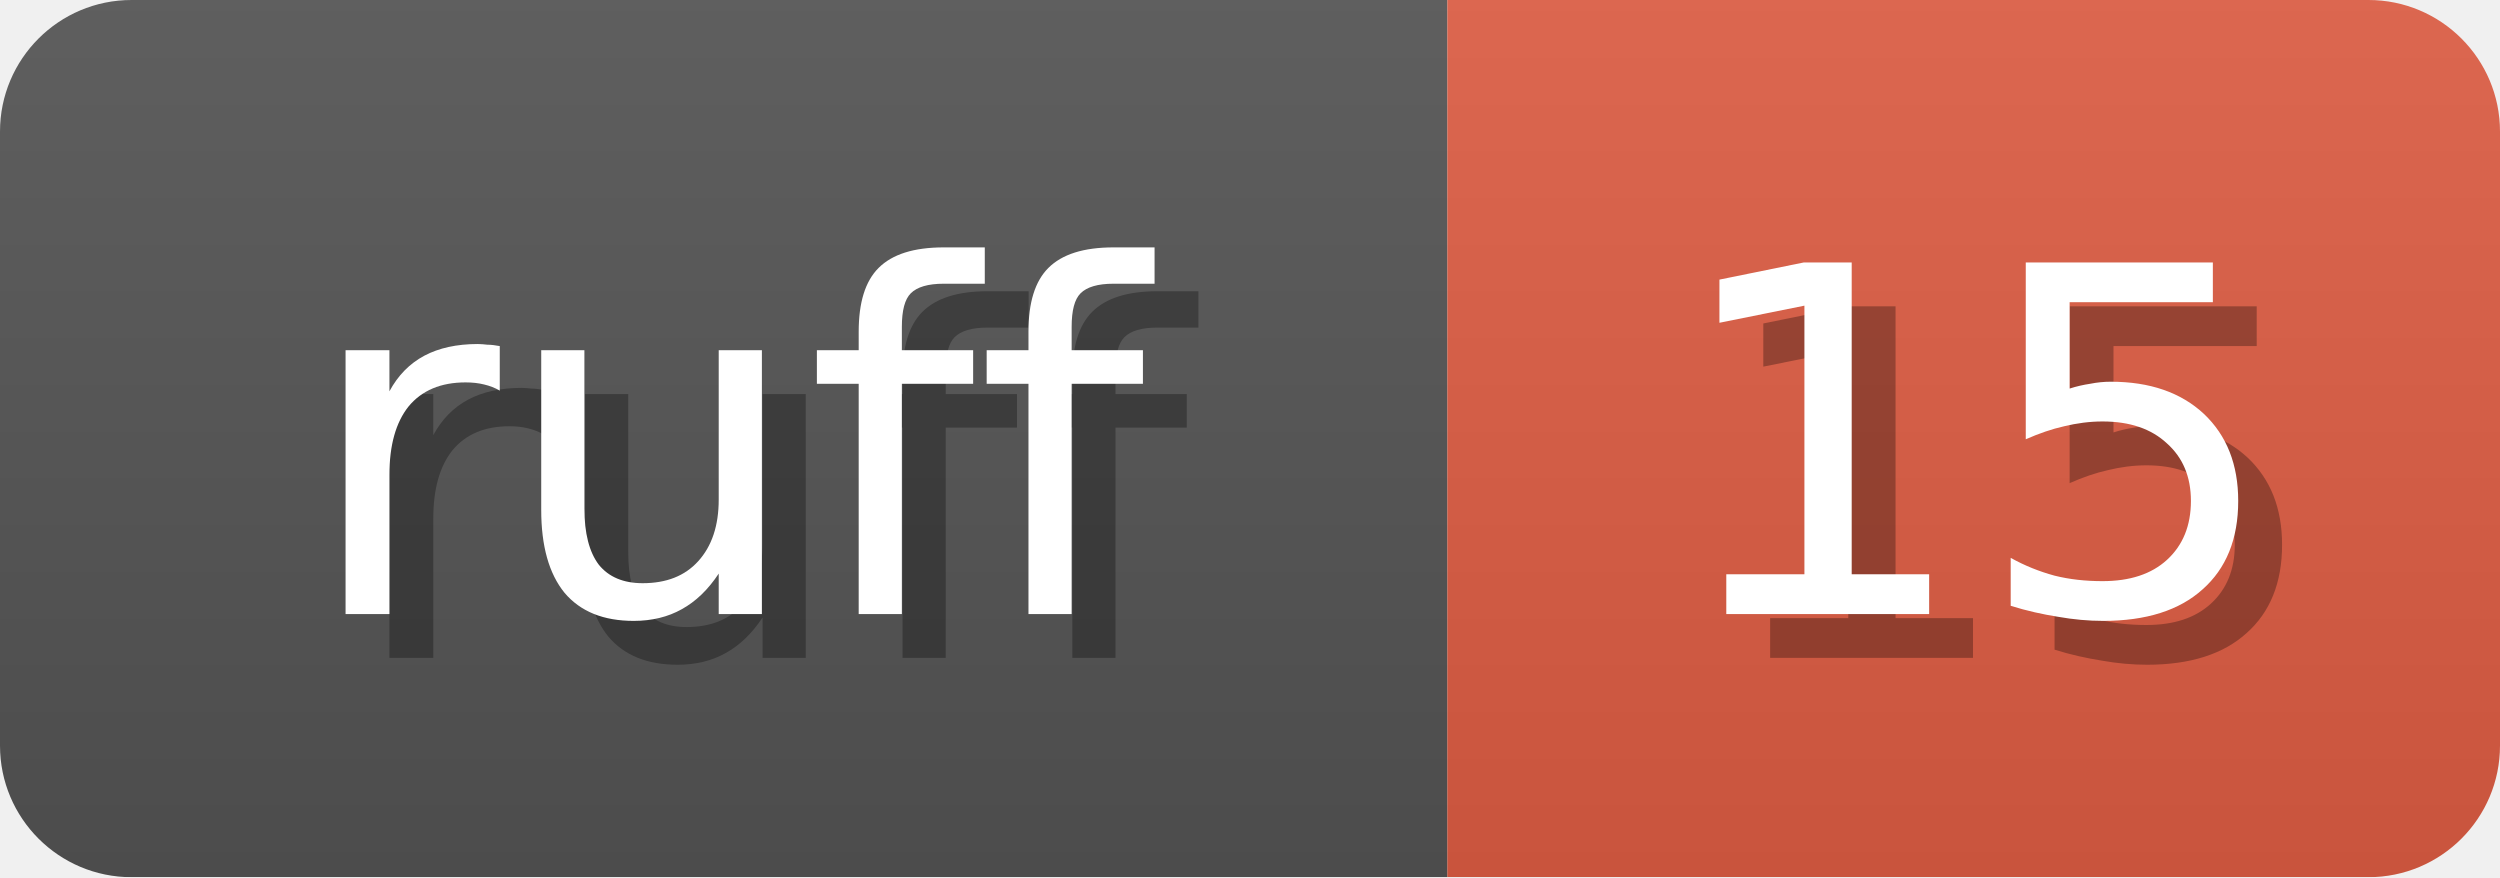
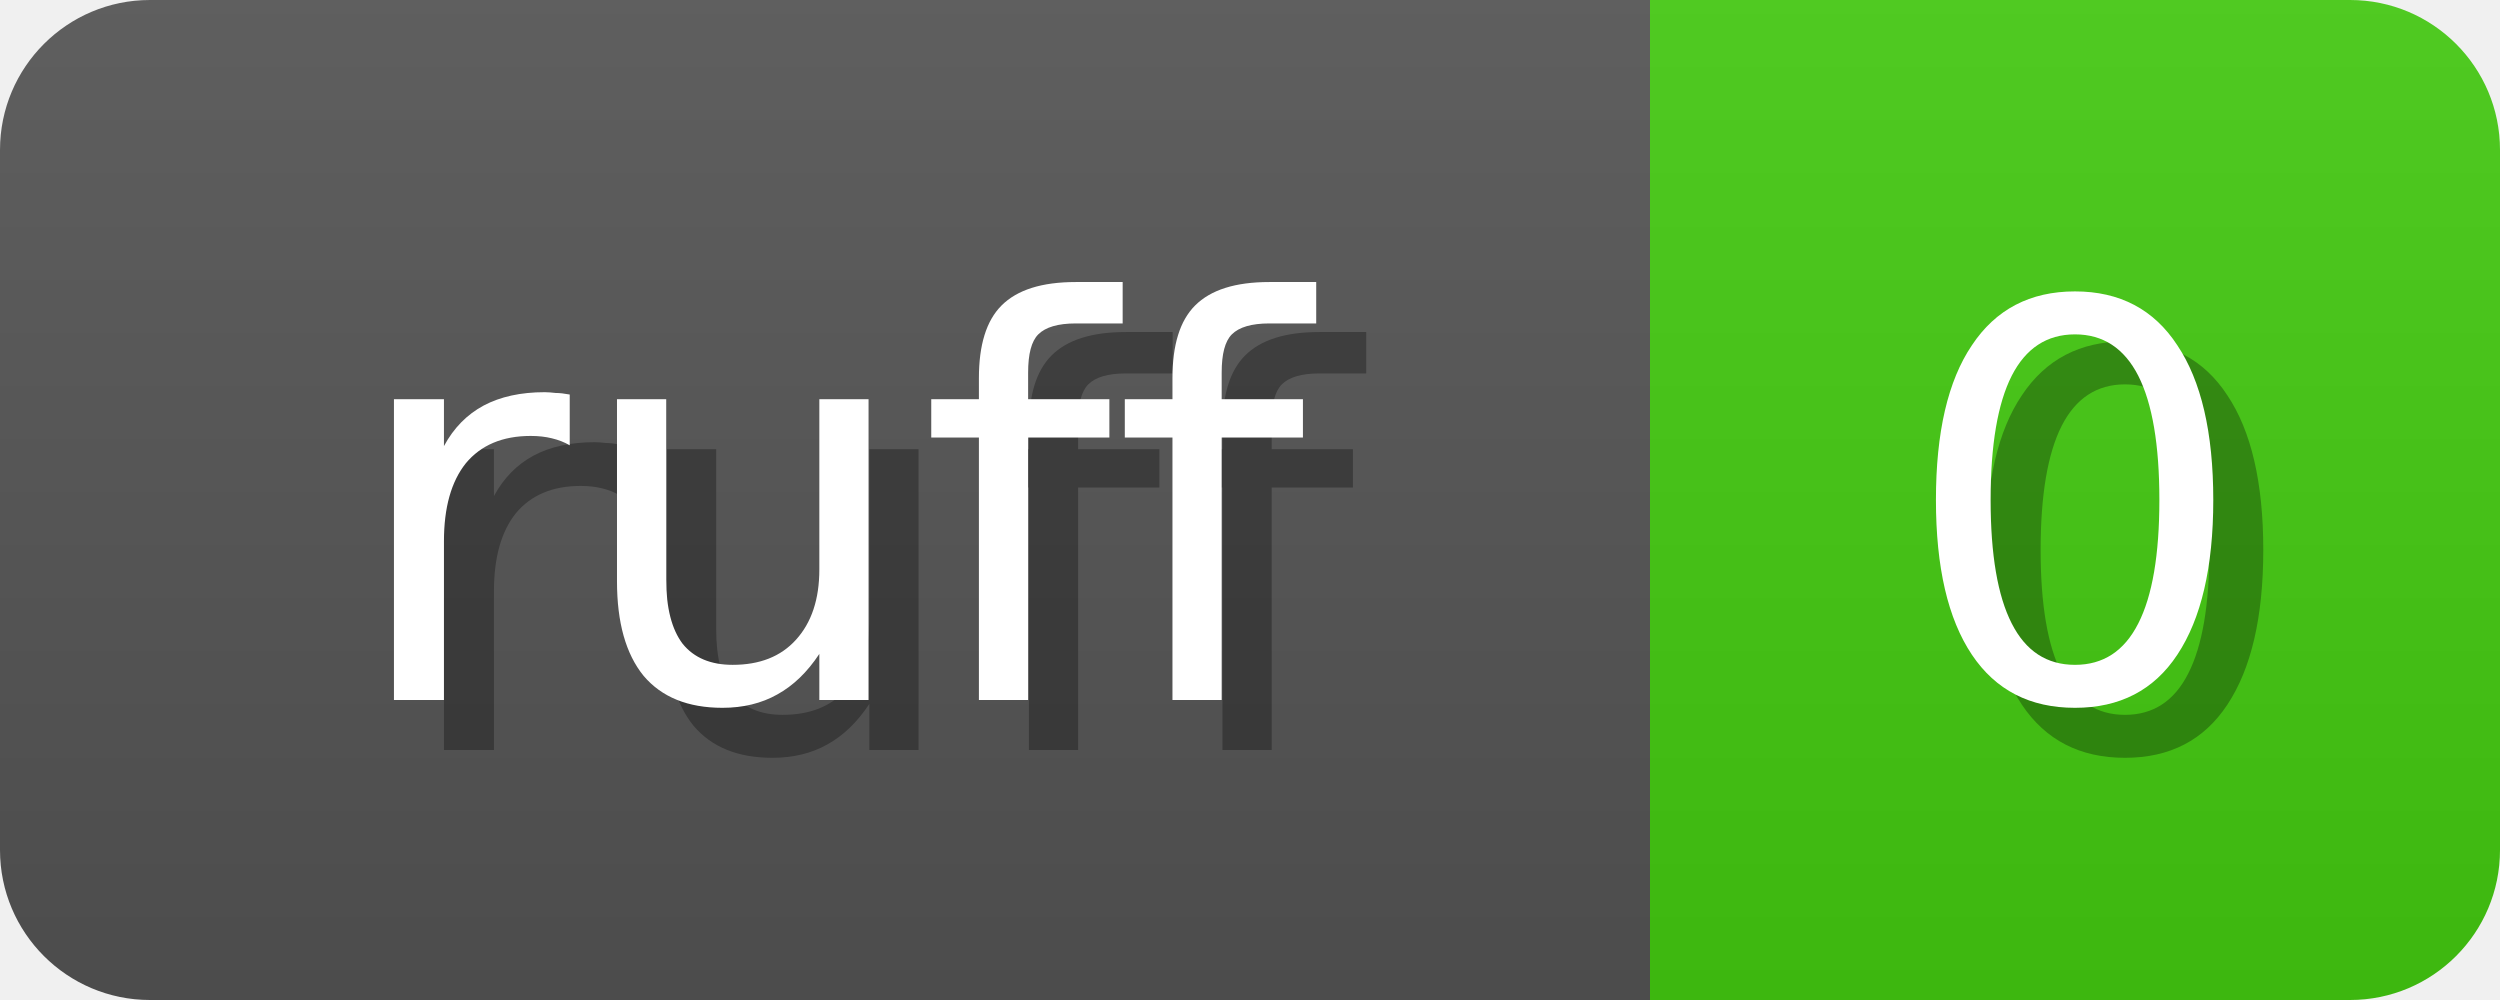
- <svg xmlns="http://www.w3.org/2000/svg" width="57" height="20">
+ <svg xmlns="http://www.w3.org/2000/svg" width="50" height="20">
  <linearGradient id="b" x2="0" y2="100%">
    <stop offset="0" stop-color="#bbb" stop-opacity=".1" />
    <stop offset="1" stop-opacity=".1" />
  </linearGradient>
  <mask id="anybadge_1">
-     <rect width="57" height="20" rx="3" fill="#fff" />
+     <rect width="50" height="20" rx="3" fill="#fff" />
  </mask>
  <g mask="url(#anybadge_1)">
    <path fill="#555" d="M0 0h33v20H0z" />
-     <path fill="#E05D44" d="M33 0h24v20H33z" />
-     <path fill="url(#b)" d="M0 0h57v20H0z" />
+     <path fill="#4C1" d="M33 0h17v20H33z" />
+     <path fill="url(#b)" d="M0 0h50v20H0z" />
  </g>
  <g fill="#fff" text-anchor="middle" font-family="DejaVu Sans,Verdana,Geneva,sans-serif" font-size="11">
    <text x="17.5" y="15" fill="#010101" fill-opacity=".3">ruff</text>
    <text x="16.5" y="14">ruff</text>
  </g>
  <g fill="#fff" text-anchor="middle" font-family="DejaVu Sans,Verdana,Geneva,sans-serif" font-size="11">
-     <text x="46.0" y="15" fill="#010101" fill-opacity=".3">15</text>
-     <text x="45.0" y="14">15</text>
+     <text x="42.5" y="15" fill="#010101" fill-opacity=".3">0</text>
+     <text x="41.5" y="14">0</text>
  </g>
</svg>
